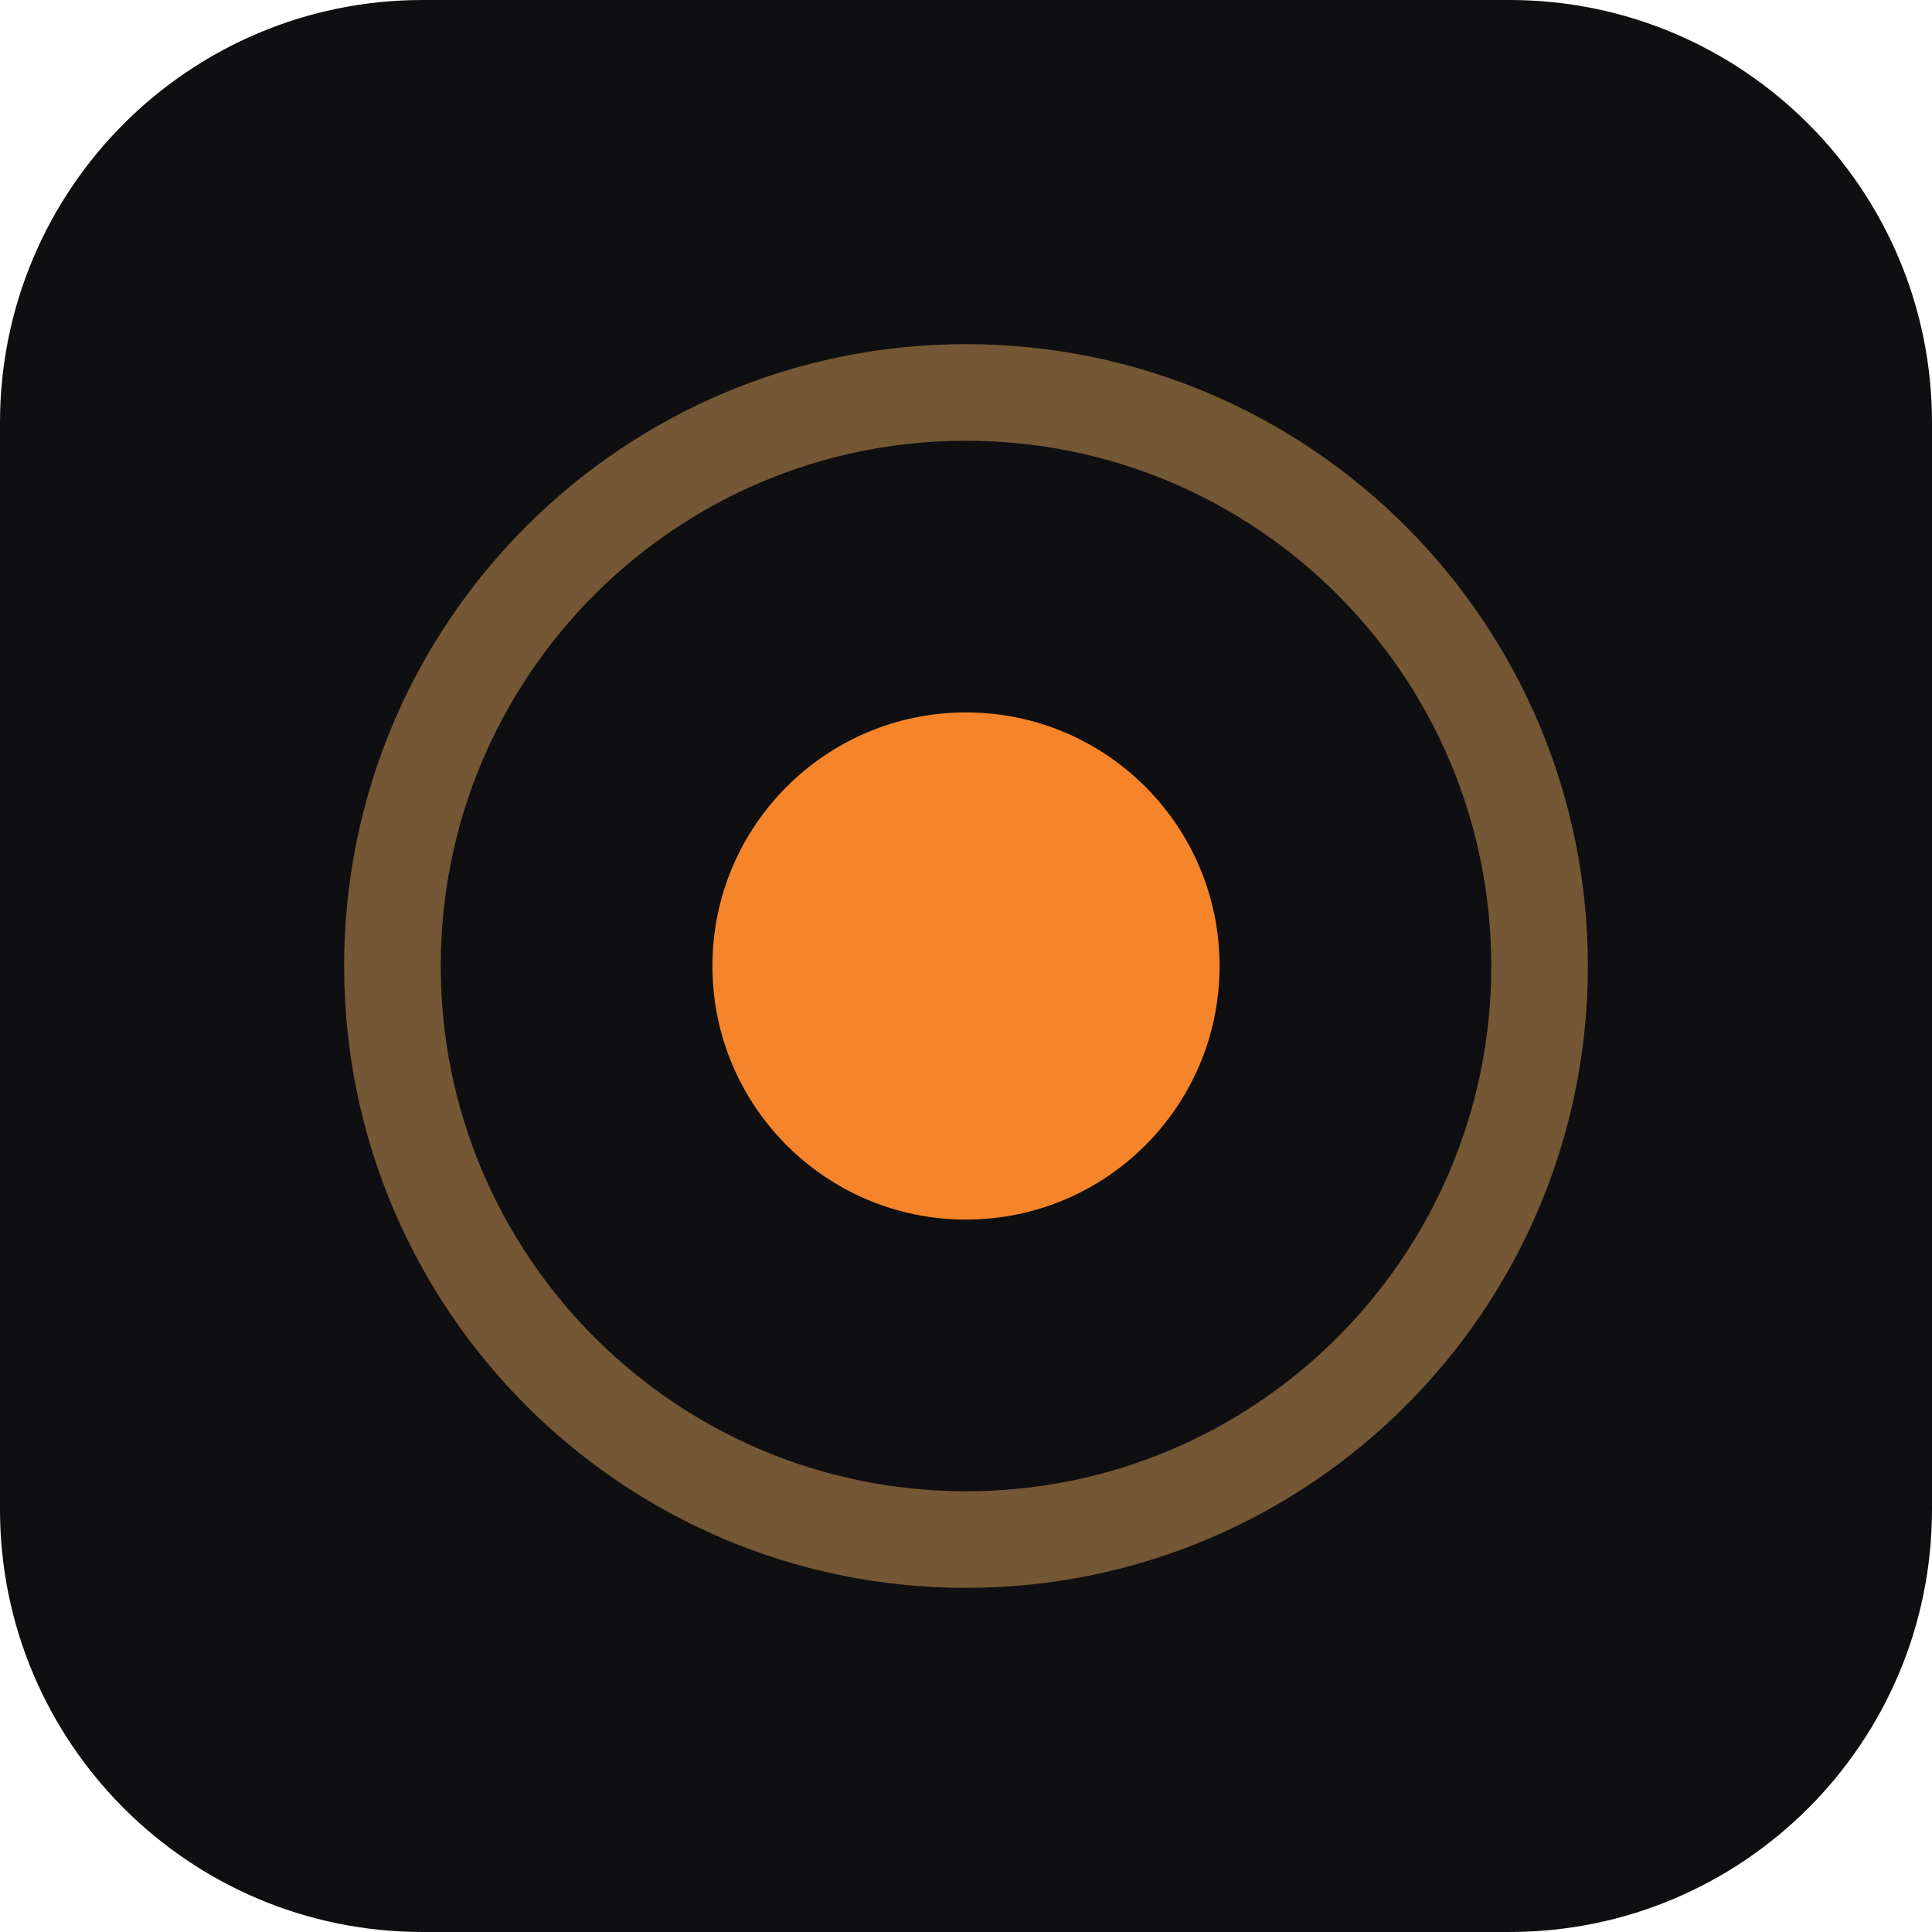
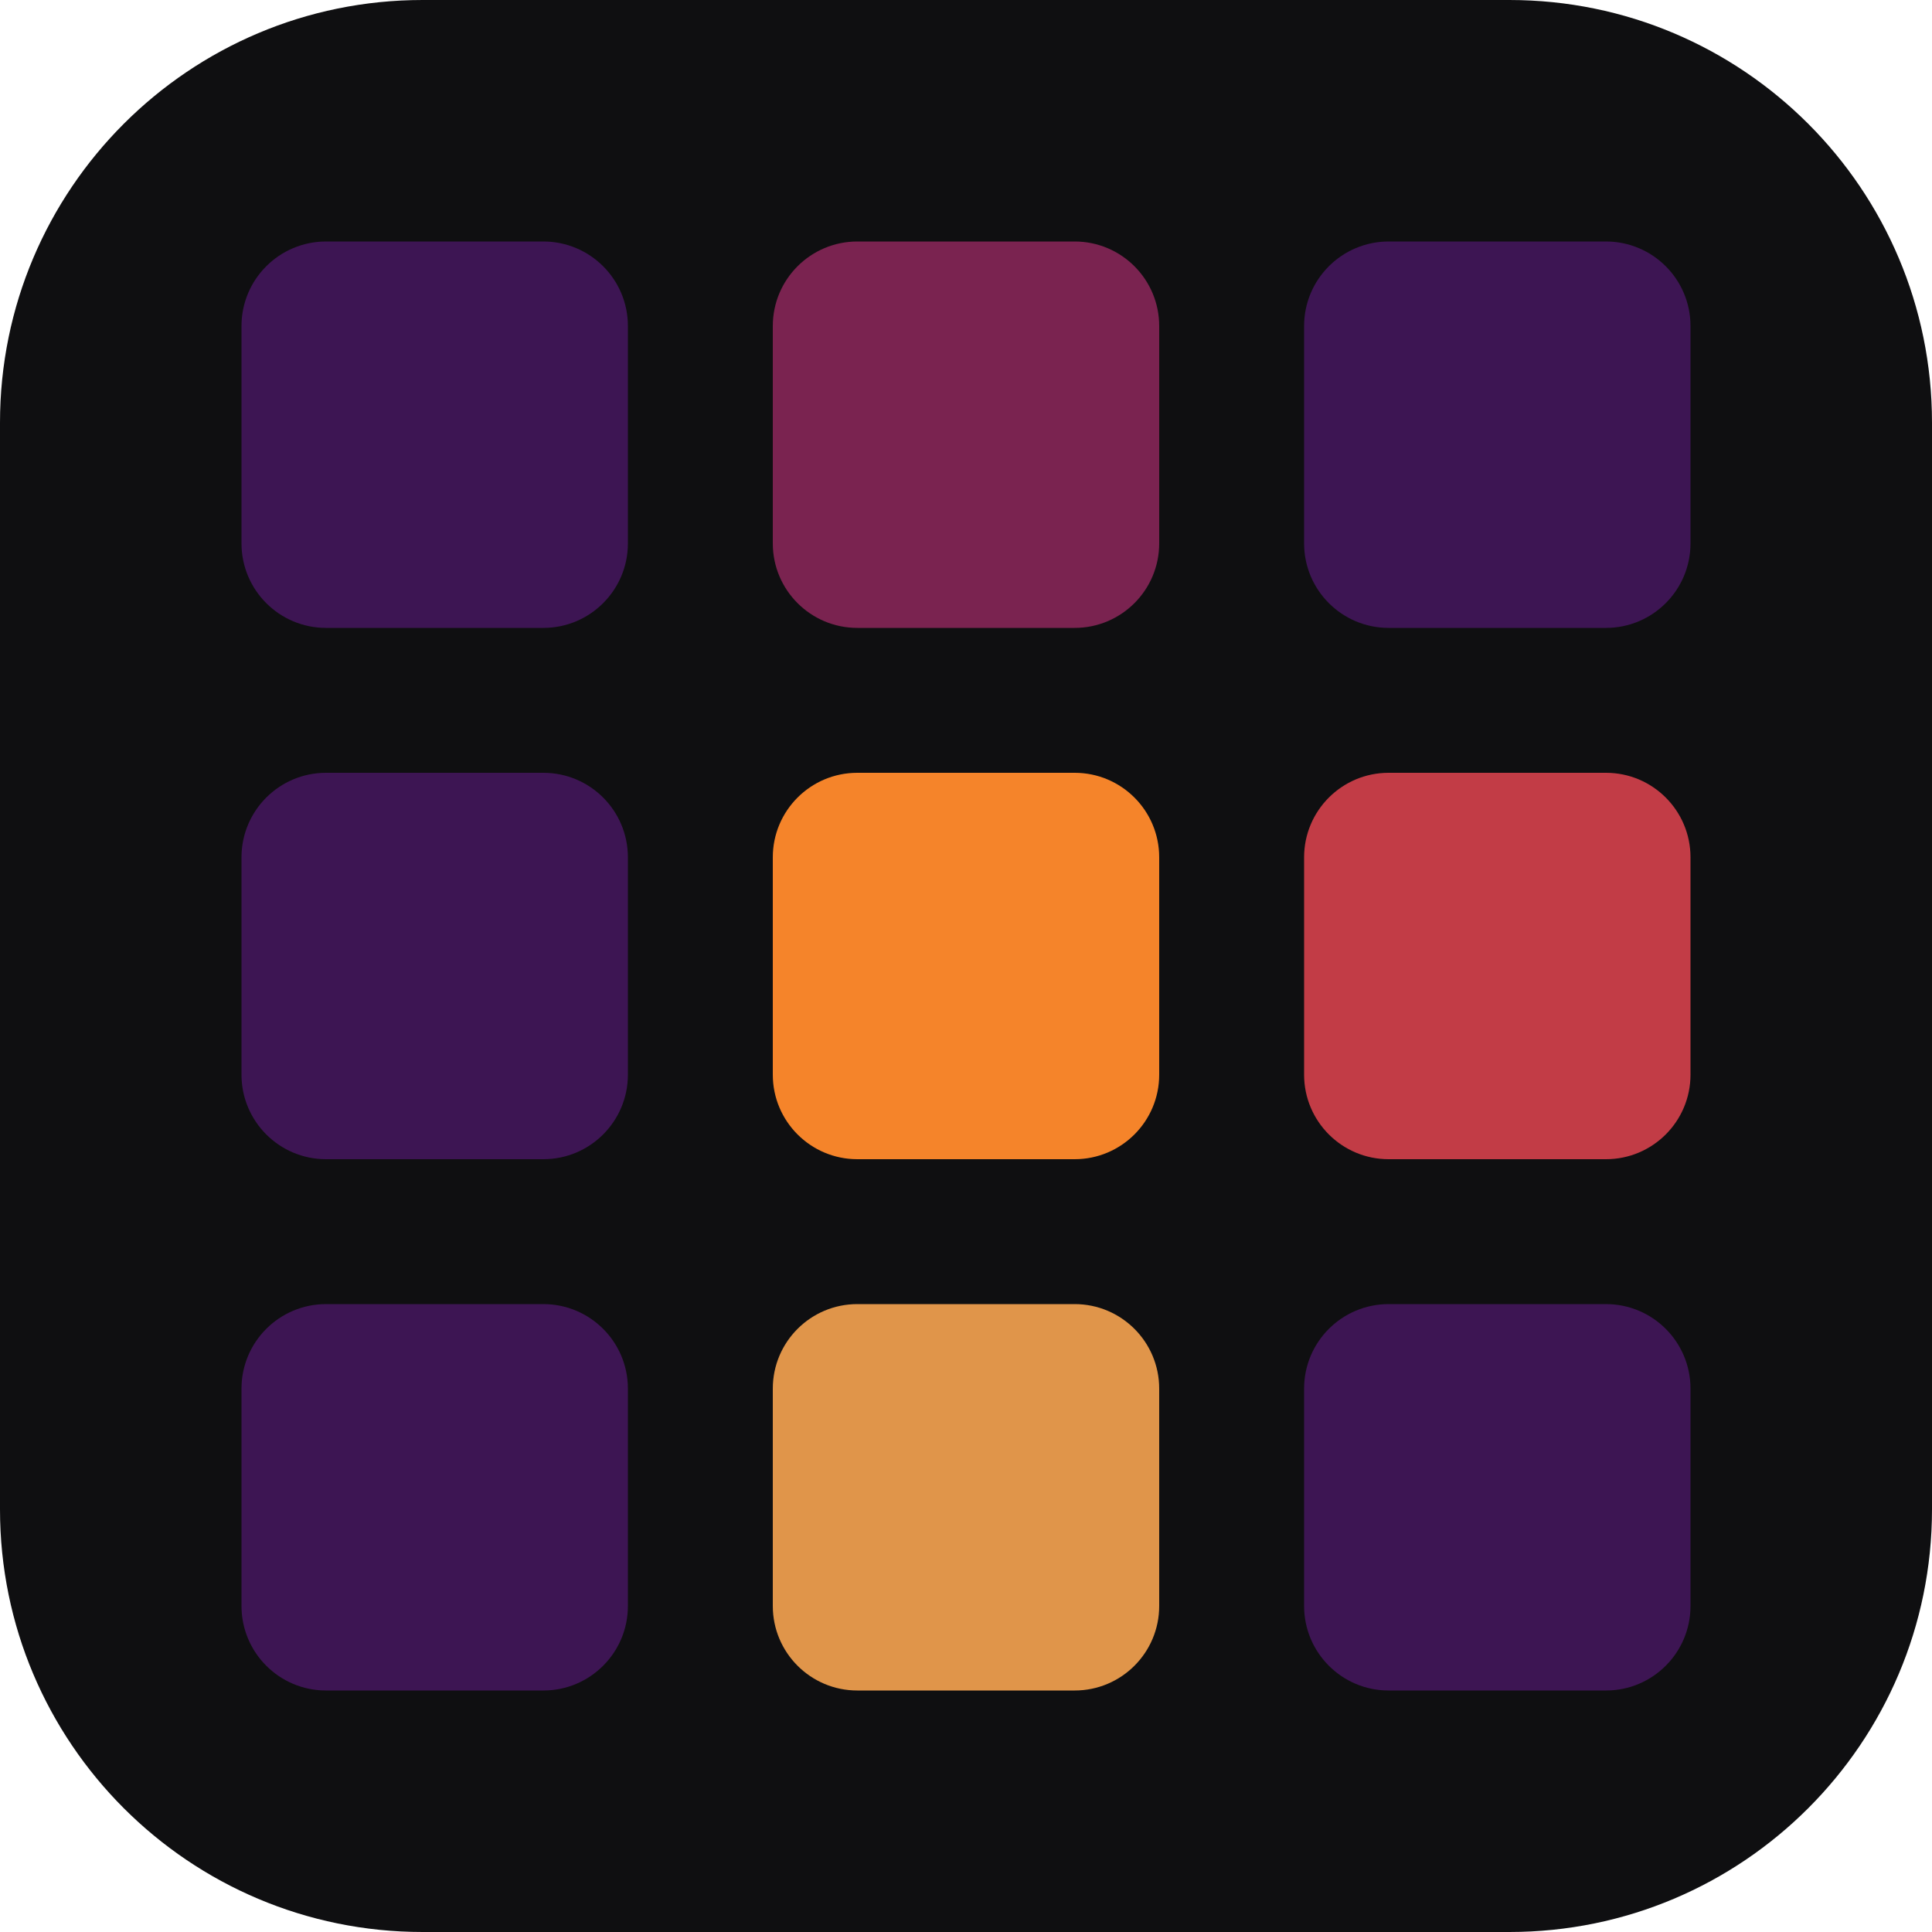
<svg xmlns="http://www.w3.org/2000/svg" viewBox="0 0 32 32">
  <rect width="32" height="32" rx="7" fill="#0f0f11" />
-   <circle cx="16" cy="16" r="9.5" fill="none" stroke="#d99f57" stroke-width="1.6" opacity="0.5" />
-   <circle cx="16" cy="16" r="4.2" fill="#f5842a" />
+   <g>
+     <rect x="4" y="4" width="6.4" height="6.4" rx="1.4" fill="#3d1553" />
+     <rect x="12.8" y="4" width="6.4" height="6.4" rx="1.4" fill="#7a2350" />
+     <rect x="21.6" y="4" width="6.4" height="6.4" rx="1.4" fill="#3d1553" />
+     <rect x="4" y="12.8" width="6.4" height="6.4" rx="1.4" fill="#3d1553" />
+     <rect x="12.8" y="12.8" width="6.4" height="6.4" rx="1.4" fill="#f5842a" />
+     <rect x="21.6" y="12.8" width="6.4" height="6.4" rx="1.4" fill="#c23c46" />
+     <rect x="4" y="21.6" width="6.4" height="6.4" rx="1.4" fill="#3d1553" />
+     <rect x="12.8" y="21.6" width="6.4" height="6.4" rx="1.4" fill="#e0954a" />
+     <rect x="21.6" y="21.6" width="6.4" height="6.4" rx="1.4" fill="#3d1553" />
+   </g>
</svg>
